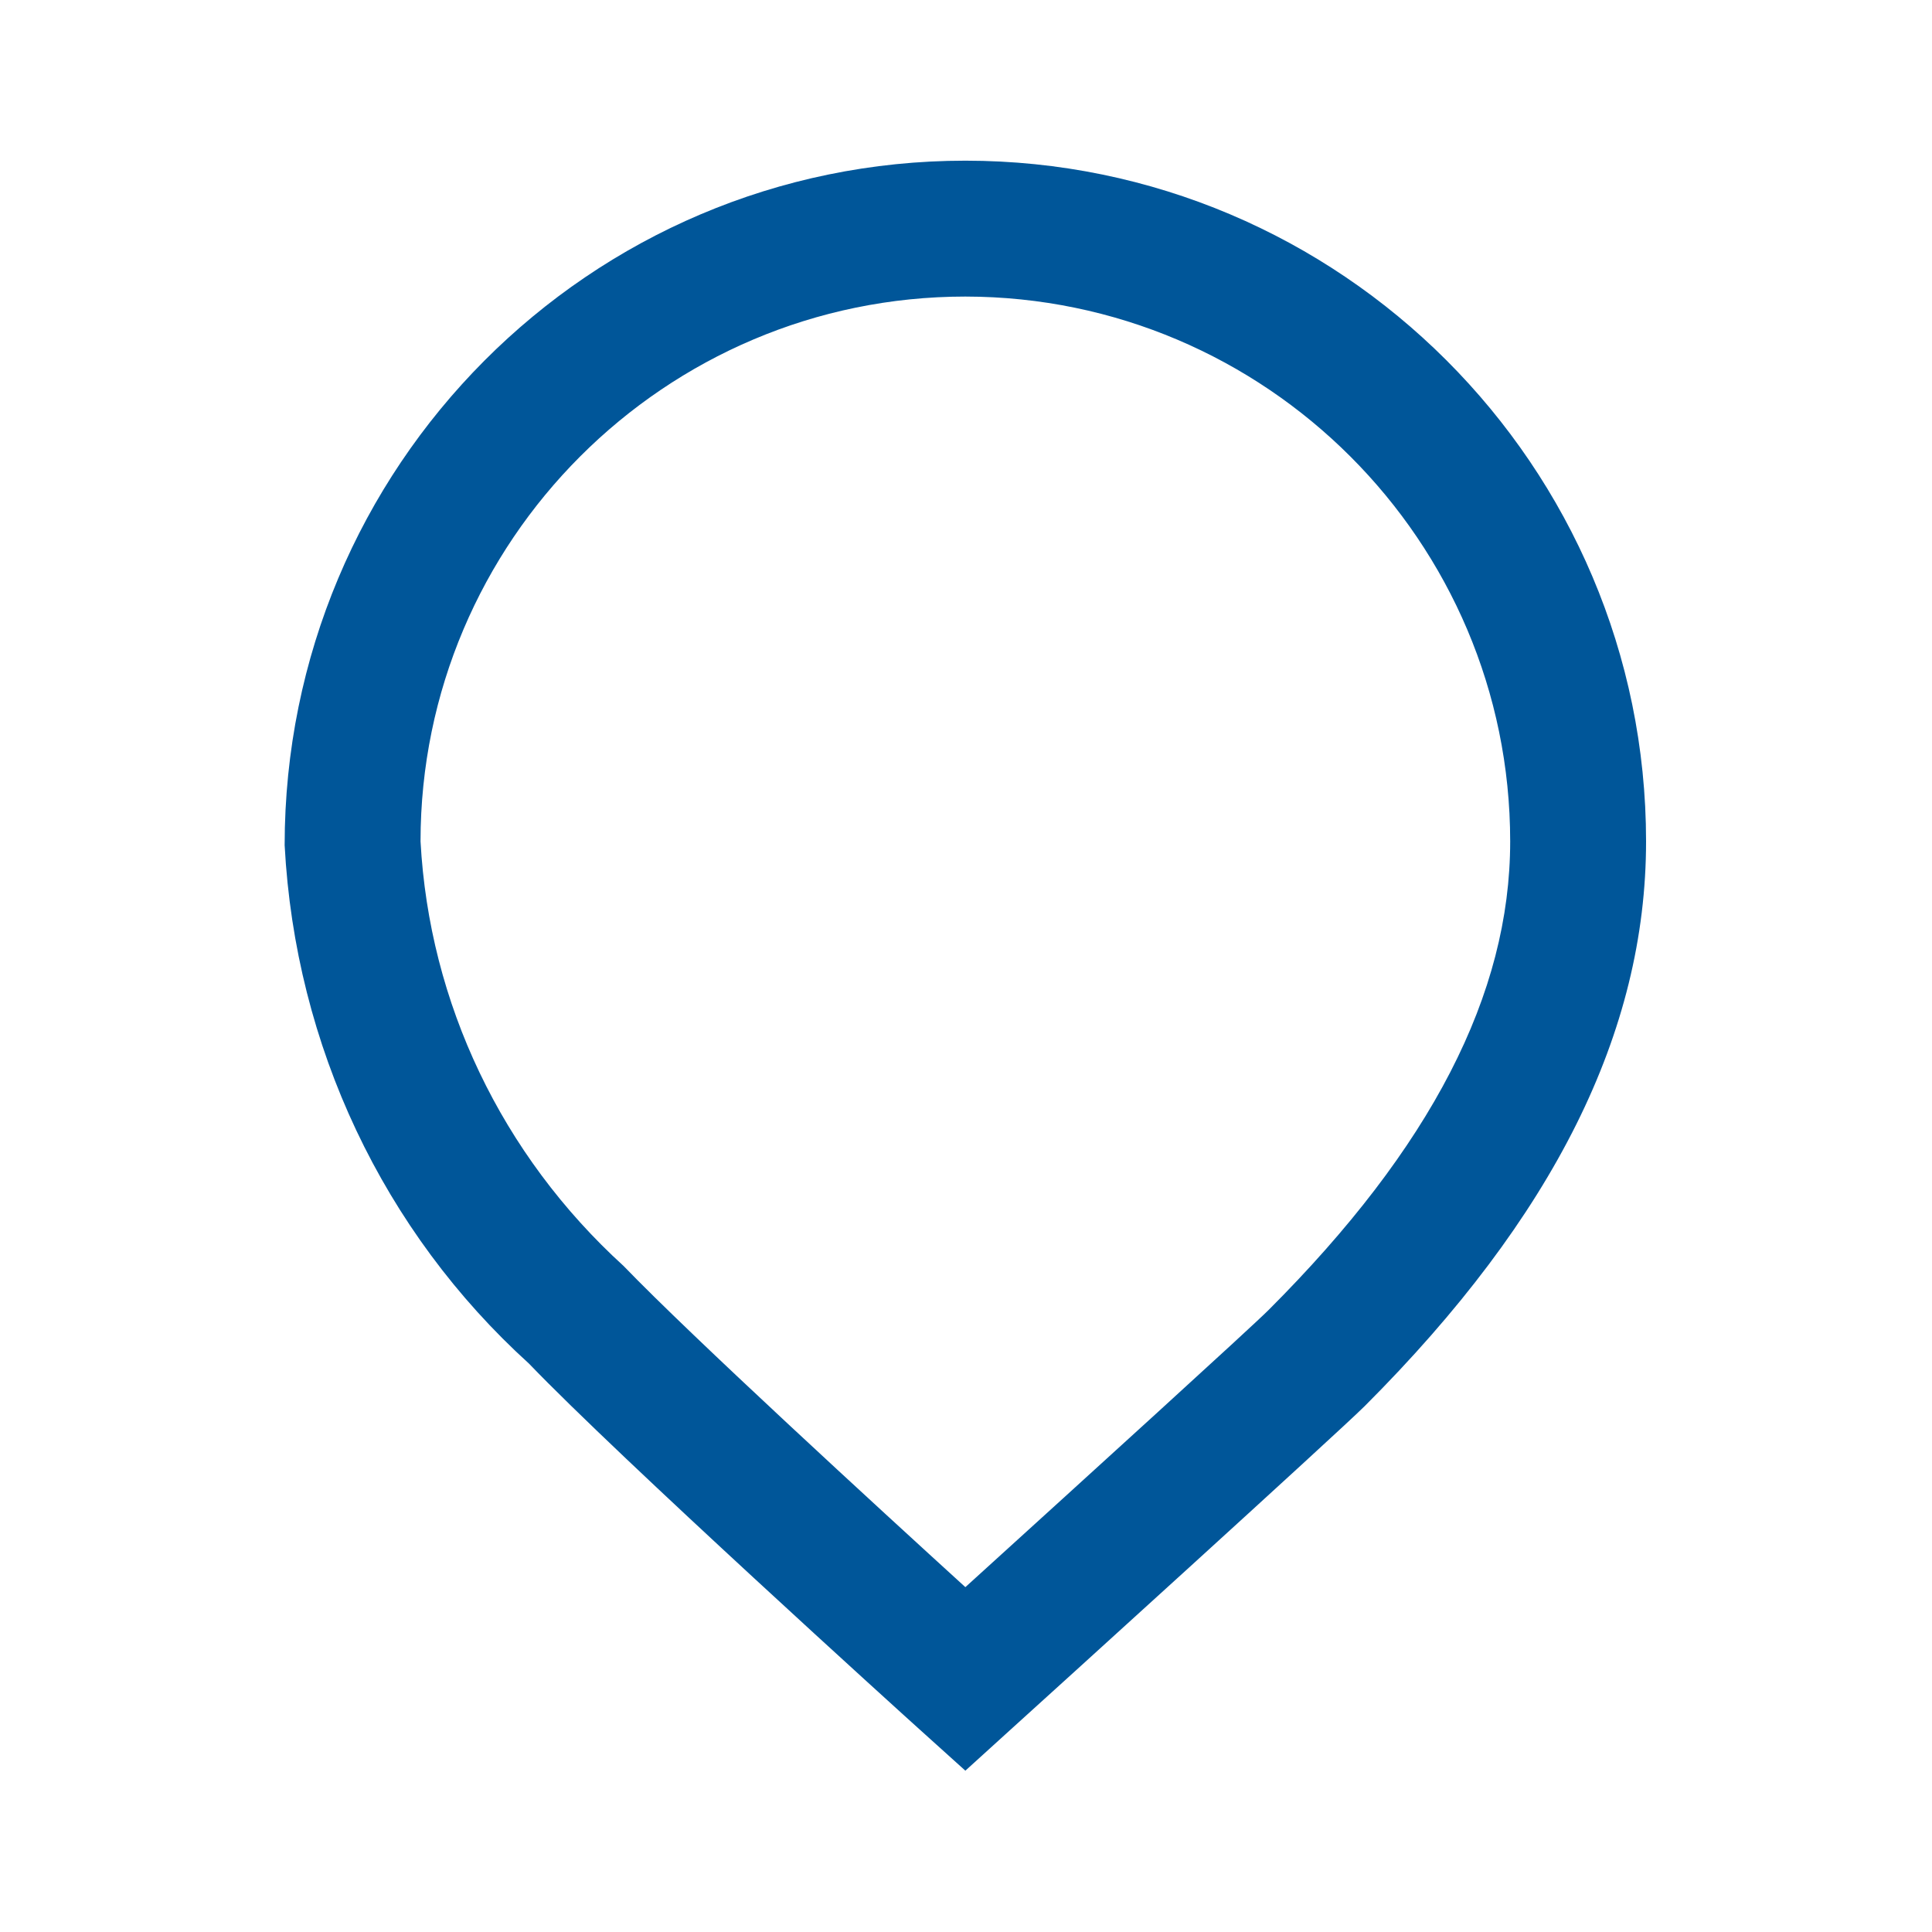
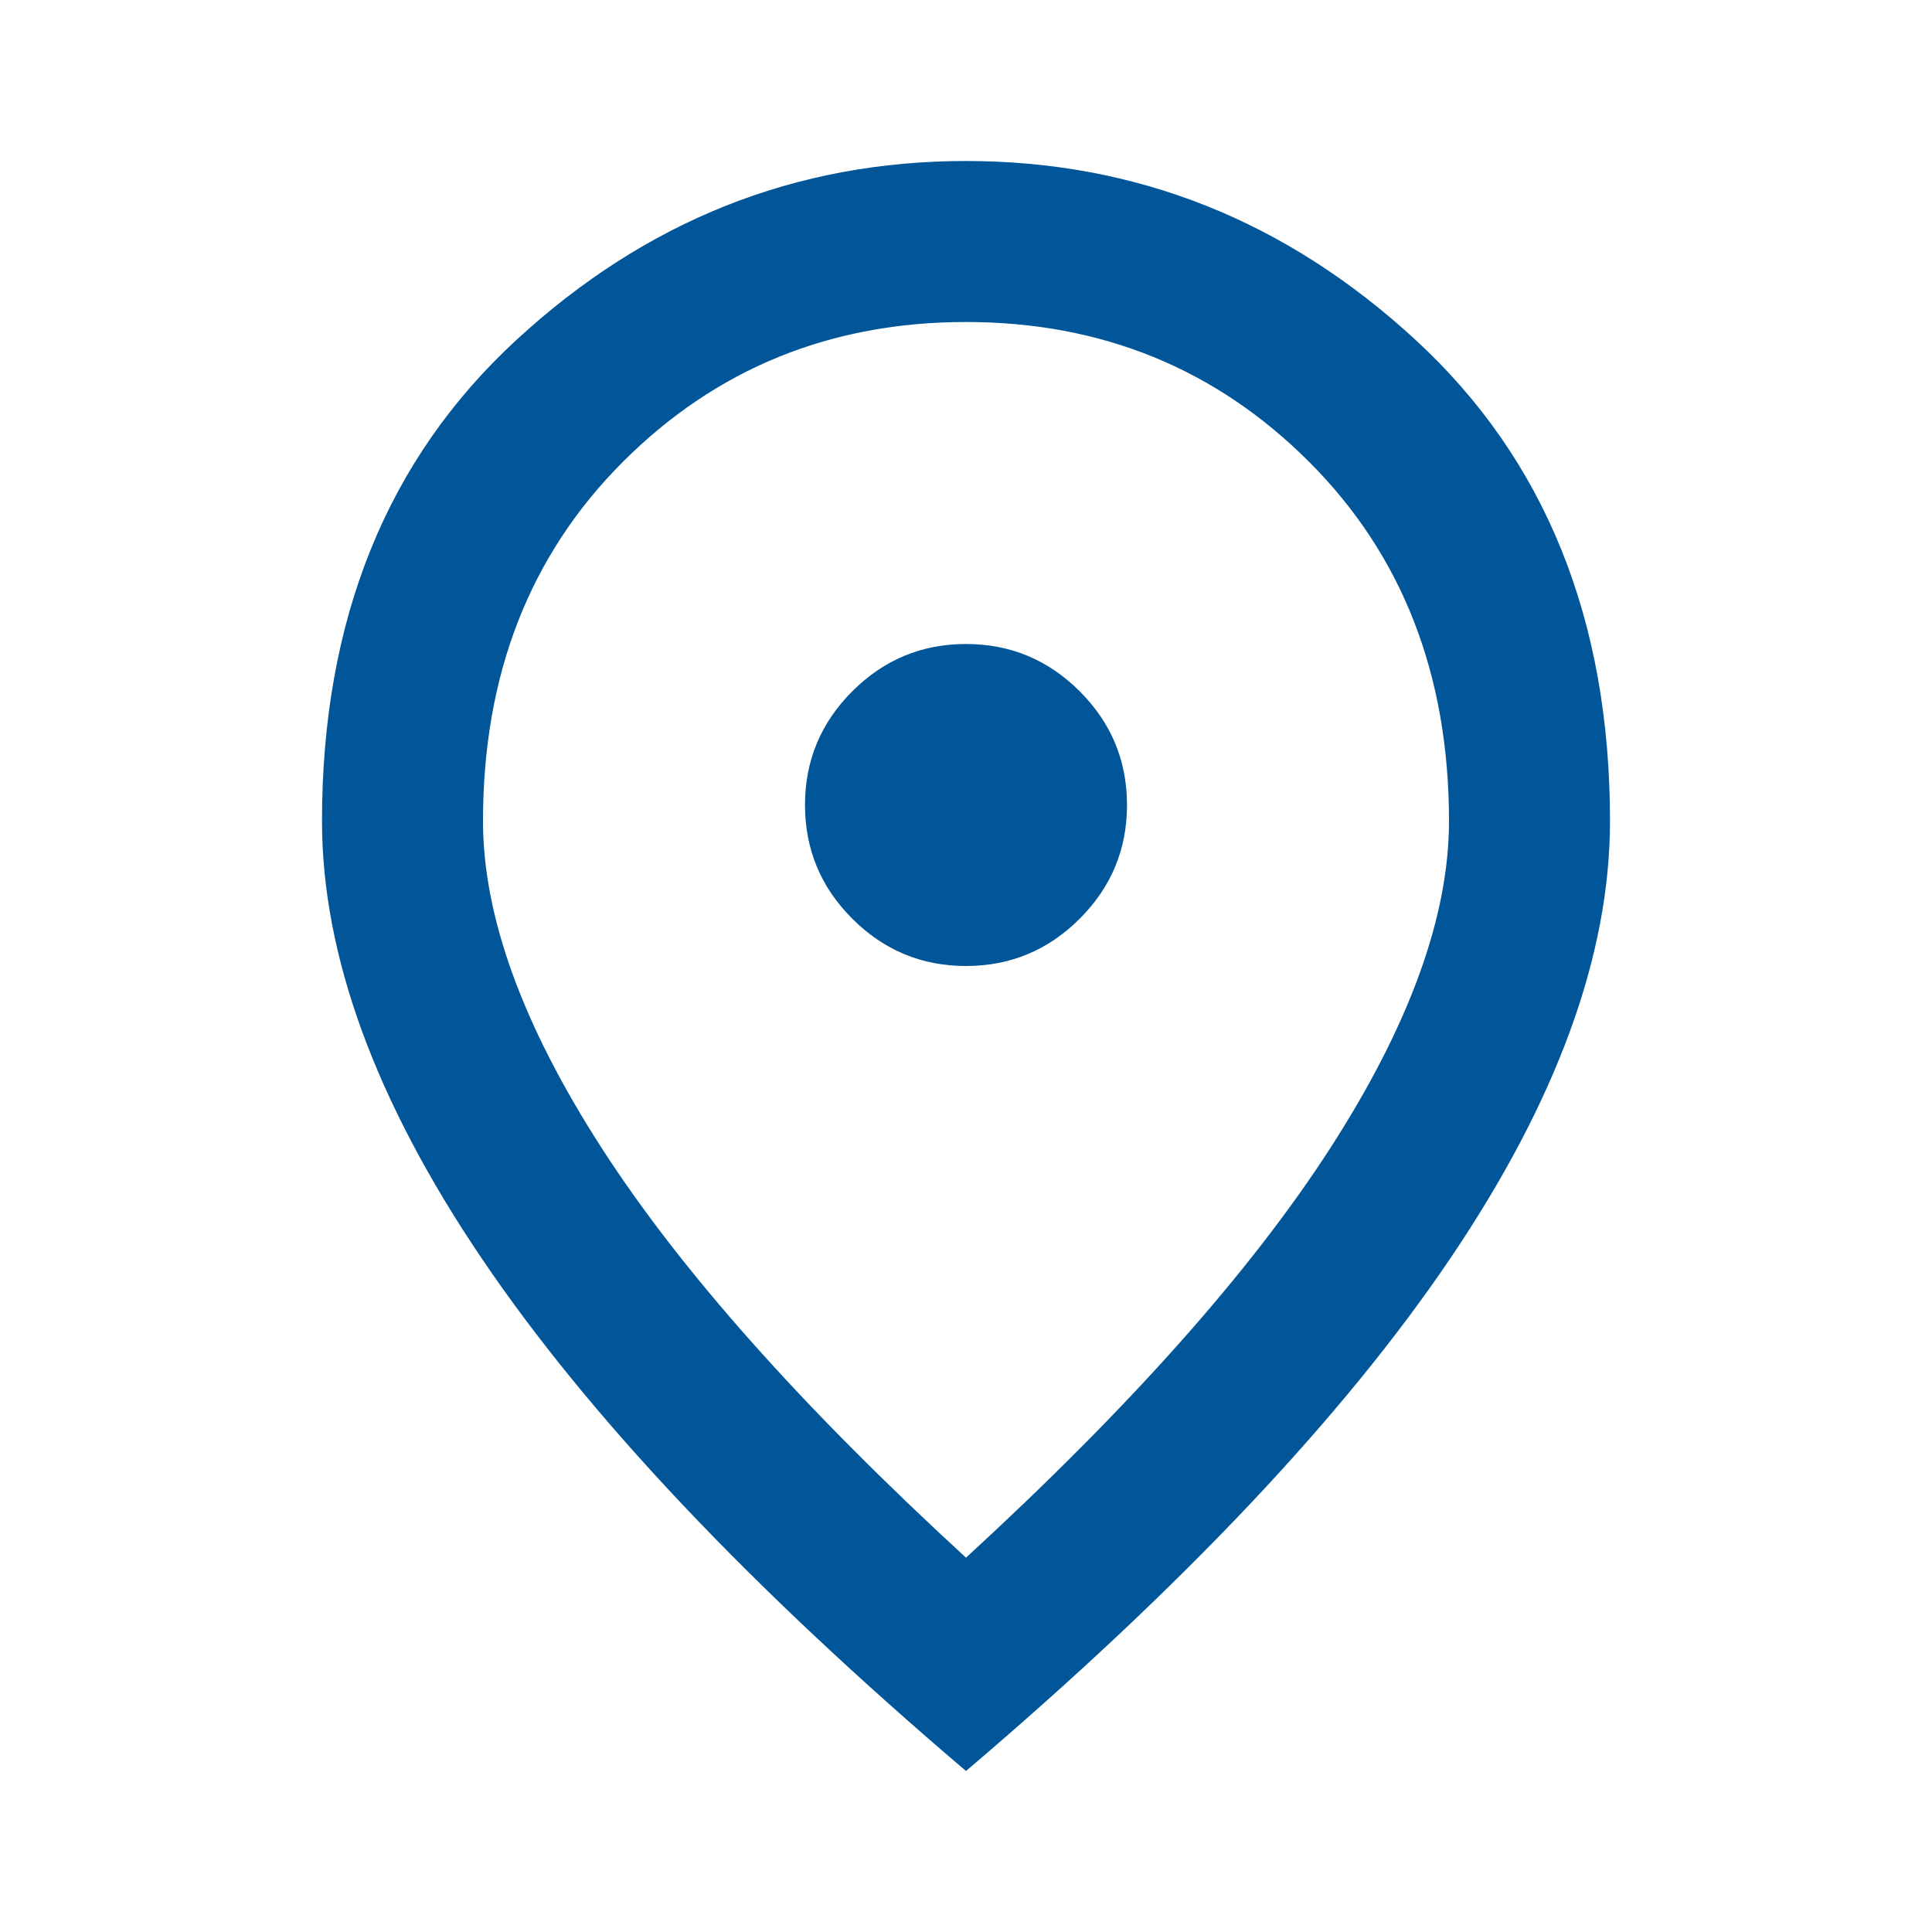
- <svg xmlns="http://www.w3.org/2000/svg" version="1.1" x="0px" y="0px" viewBox="0 0 600 600" style="enable-background:new 0 0 600 600;" xml:space="preserve">
-   <style type="text/css">
- 	.st0{fill:#005699;}
- </style>
-   <g id="Layer_1">
- </g>
-   <g id="Layer_2">
-     <g id="noun-pin-106435">
-       <path class="st0" d="M299.8,549.9l-14.2-12.8c-3.8-3.4-93.5-84.6-121.3-113.6c-45.2-41-72.6-98.6-75.9-161    c0-117.7,94.8-212.6,211.4-212.6l0,0c116.5,0,211.4,94.8,211.4,211.4c0,59.2-28.6,116.6-87.4,175.4c-9.1,9-99.6,91.1-109.9,100.4    L299.8,549.9z M299.8,92.1c-93.3,0-169.2,75.9-169.2,169.2c2.7,50.1,25.1,97.3,63.1,131.9c21.2,22,79.1,75.1,106.1,99.7    c39.1-35.5,88.6-80.5,94.2-86.1c50.4-50.4,75-98,75-145.5C469,168.1,393.1,92.2,299.8,92.1L299.8,92.1z" />
-     </g>
-   </g>
+ <svg xmlns="http://www.w3.org/2000/svg" height="24px" viewBox="0 -960 960 960" width="24px" fill="#005699">
+   <path d="M480-480q33 0 56.5-23.5T560-560q0-33-23.5-56.5T480-640q-33 0-56.5 23.5T400-560q0 33 23.5 56.5T480-480Zm0 294q122-112 181-203.5T720-552q0-109-69.5-178.5T480-800q-101 0-170.5 69.5T240-552q0 71 59 162.5T480-186Zm0 106Q319-217 239.5-334.5T160-552q0-150 96.5-239T480-880q127 0 223.5 89T800-552q0 100-79.5 217.5T480-80Zm0-480Z" />
</svg>
